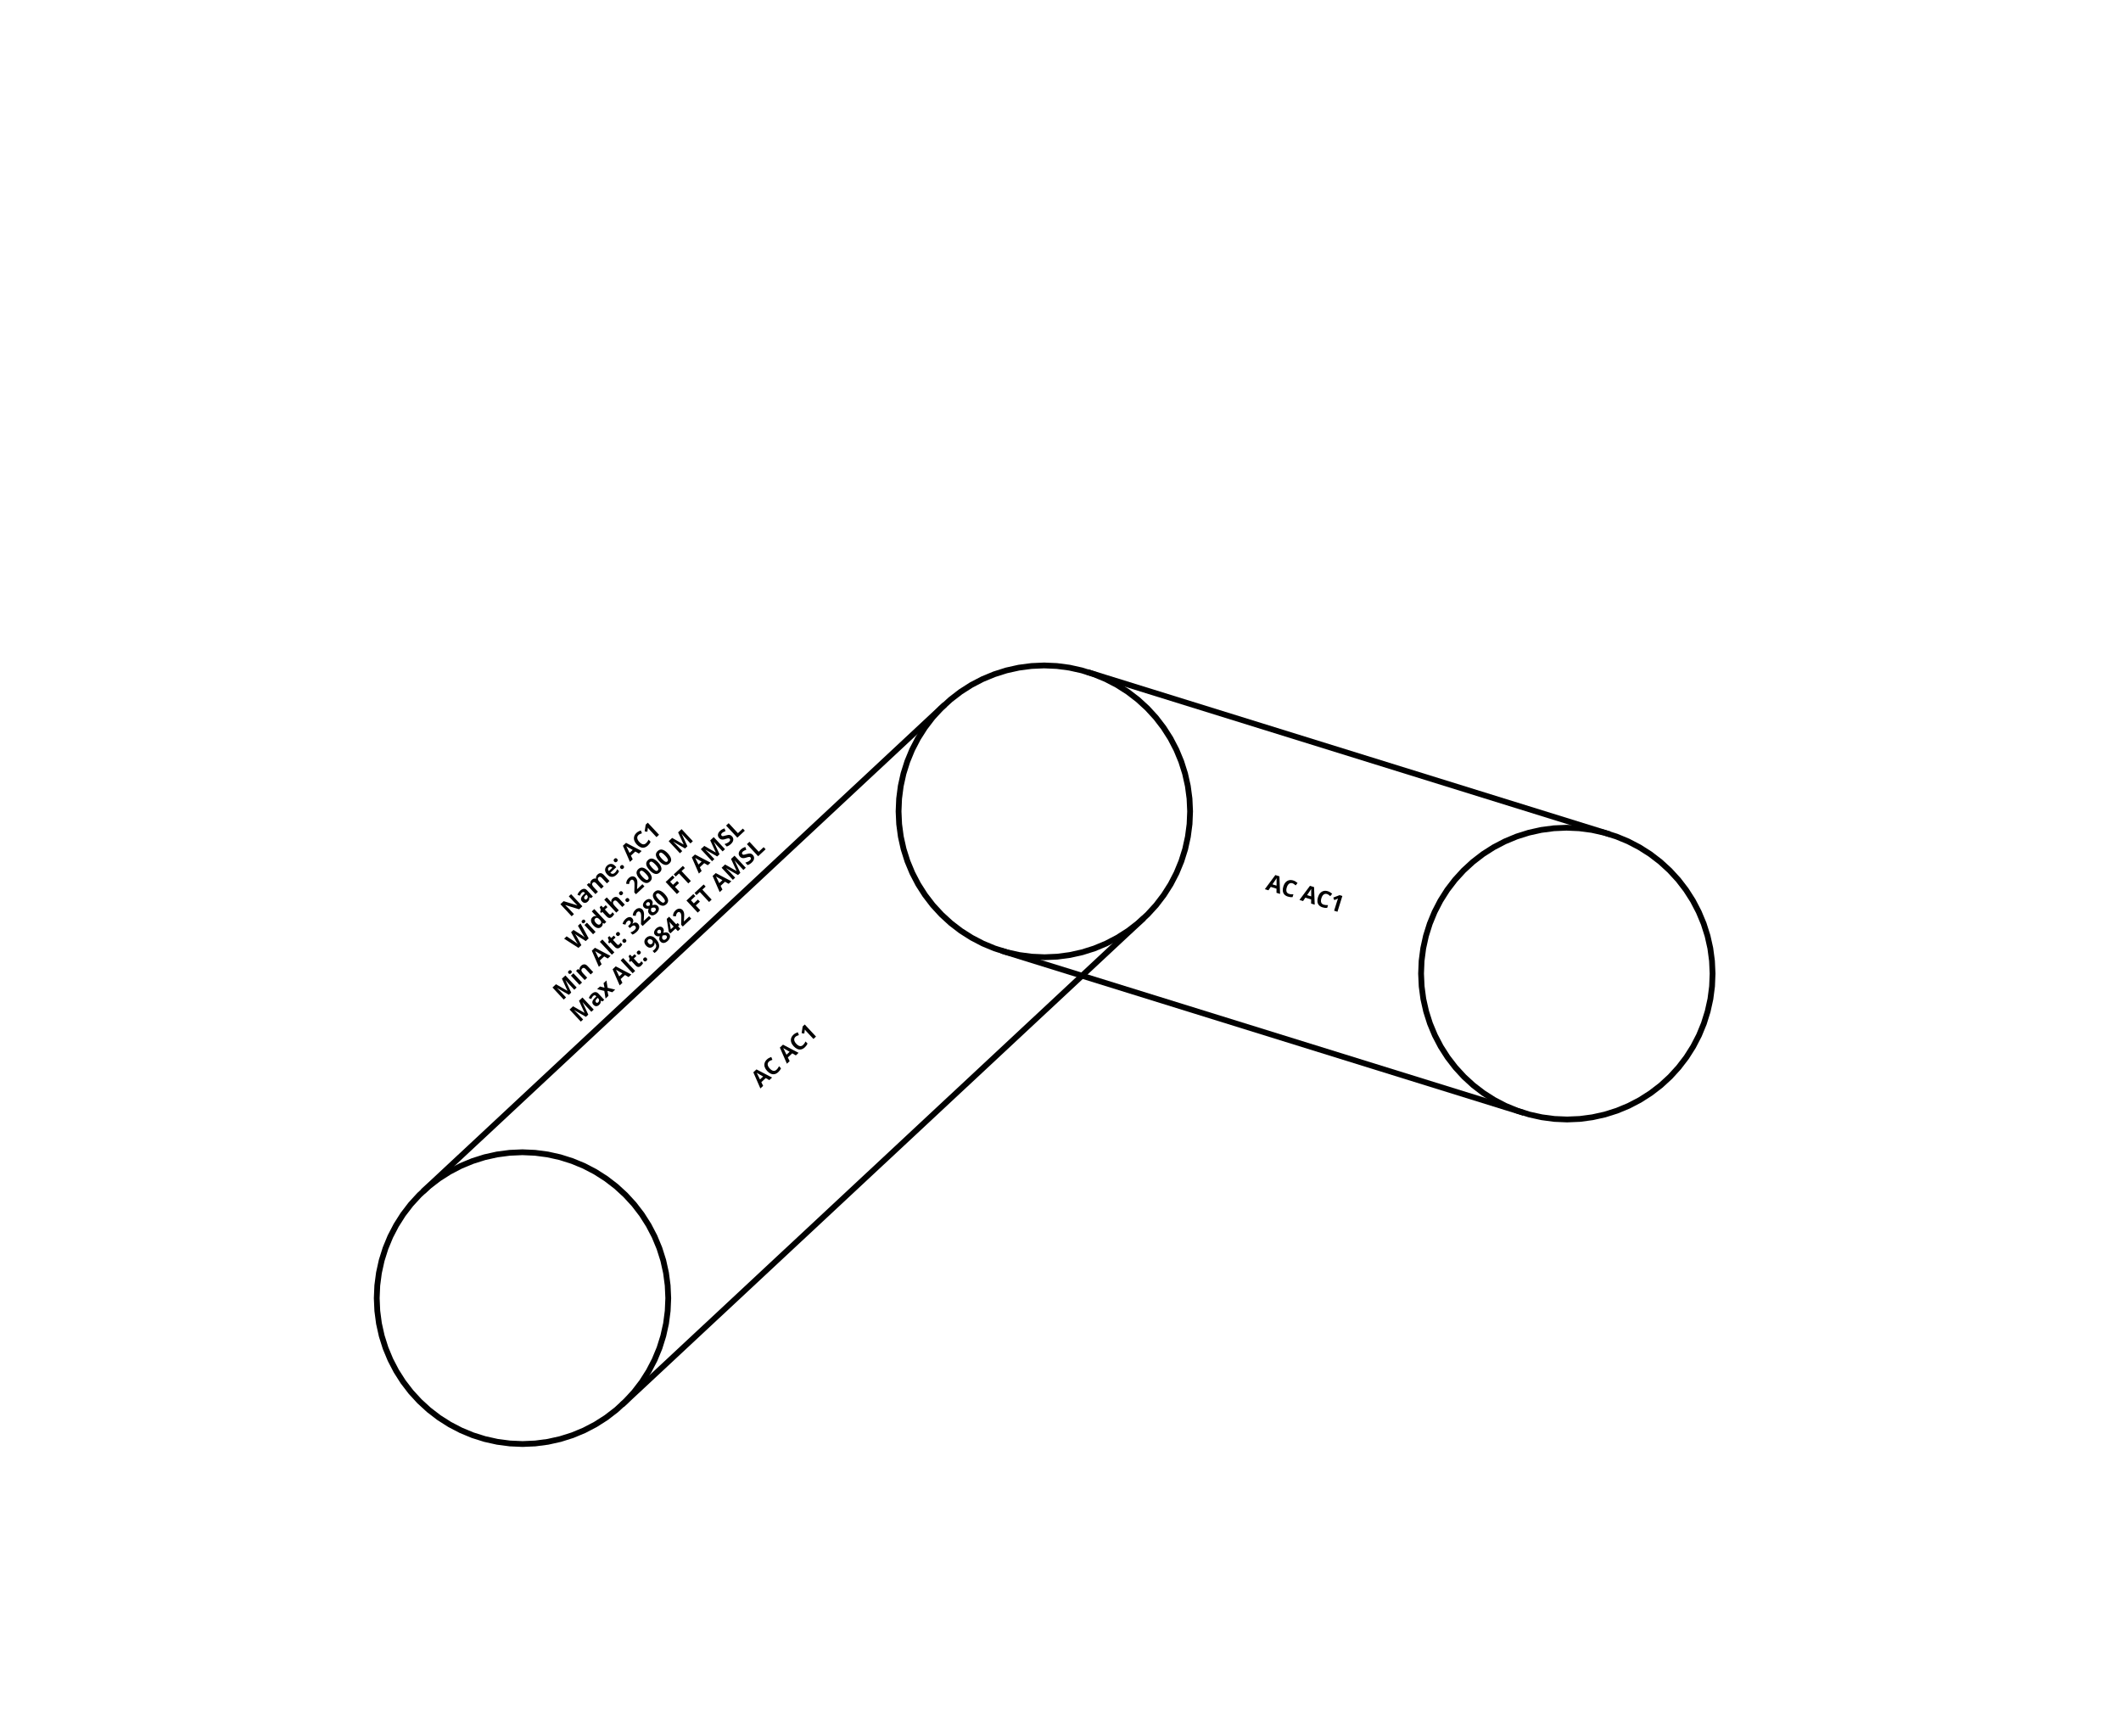
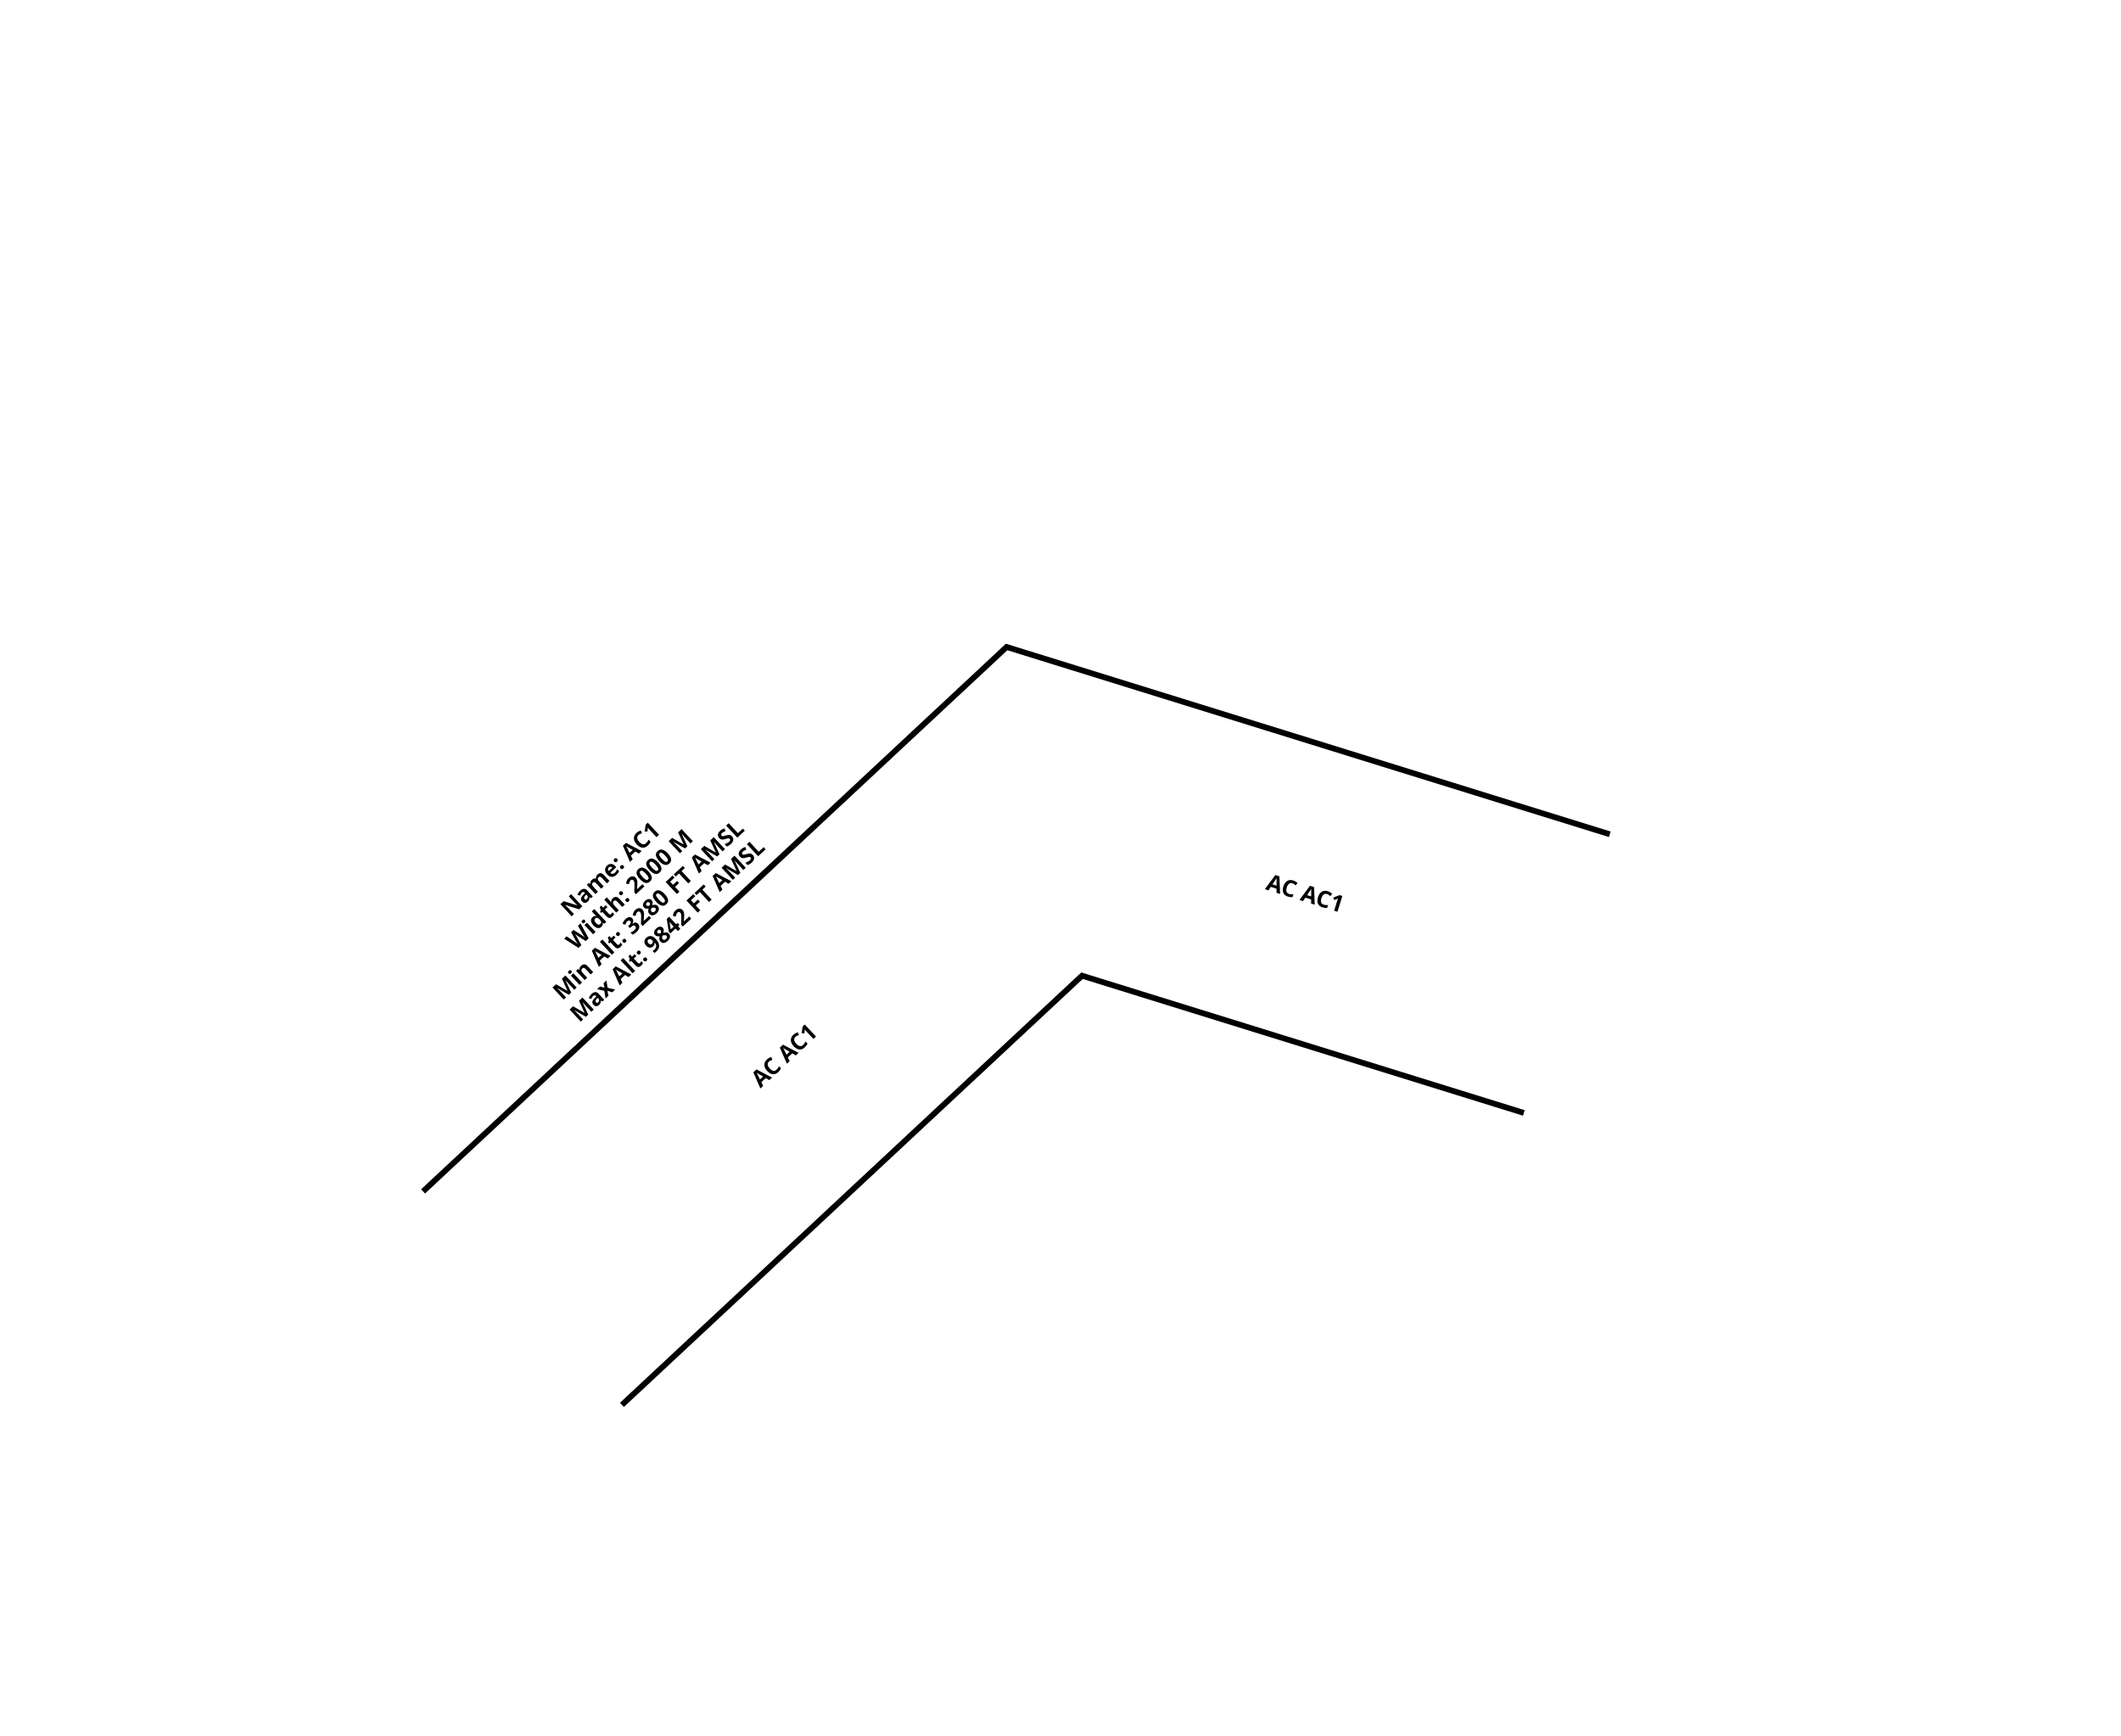
<svg xmlns="http://www.w3.org/2000/svg" width="1100" height="900" viewBox="0 0 1100 900">
-   <polyline points="219.41,617.83 490.05,365.35" fill="none" stroke="#000000ff" stroke-width="3" stroke-linejoin="miter" stroke-linecap="butt" />
-   <polyline points="322.54,728.53 593.18,476.12" fill="none" stroke="#000000ff" stroke-width="3" stroke-linejoin="miter" stroke-linecap="butt" />
-   <polyline points="563.91,348.48 834.88,432.64" fill="none" stroke="#000000ff" stroke-width="3" stroke-linejoin="miter" stroke-linecap="butt" />
-   <polyline points="519.32,492.99 790.3,577.13" fill="none" stroke="#000000ff" stroke-width="3" stroke-linejoin="miter" stroke-linecap="butt" />
-   <polygon points="270.93,597.52 277.51,597.81 284.05,598.67 290.49,600.1 296.78,602.09 302.88,604.61 308.73,607.66 314.29,611.21 319.53,615.23 324.39,619.69 328.85,624.55 332.87,629.79 336.41,635.36 339.46,641.21 341.99,647.31 343.98,653.6 345.41,660.05 346.27,666.59 346.57,673.18 346.28,679.78 345.43,686.32 344,692.76 342.03,699.06 339.51,705.15 336.46,711.01 332.93,716.57 328.91,721.81 324.46,726.67 319.6,731.13 314.37,735.15 308.81,738.69 302.97,741.74 296.88,744.27 290.59,746.25 284.15,747.68 277.61,748.54 271.03,748.83 264.44,748.54 257.9,747.68 251.46,746.25 245.17,744.27 239.08,741.74 233.22,738.69 227.66,735.15 222.43,731.13 217.56,726.67 213.1,721.81 209.08,716.57 205.54,711.01 202.49,705.15 199.96,699.06 197.97,692.76 196.54,686.32 195.68,679.78 195.39,673.18 195.67,666.59 196.53,660.05 197.95,653.6 199.93,647.31 202.45,641.21 205.49,635.36 209.03,629.79 213.04,624.55 217.49,619.69 222.35,615.23 227.58,611.21 233.14,607.66 238.98,604.61 245.08,602.09 251.36,600.1 257.8,598.67 264.34,597.81" fill="none" stroke="#000000ff" stroke-width="3" stroke-linejoin="miter" stroke-linecap="butt" />
-   <polygon points="541.51,345.08 548.1,345.37 554.64,346.23 561.08,347.66 567.37,349.65 573.47,352.17 579.32,355.22 584.89,358.77 590.13,362.79 594.99,367.24 599.46,372.11 603.48,377.35 607.03,382.91 610.08,388.77 612.61,394.87 614.6,401.16 616.04,407.61 616.91,414.15 617.21,420.74 616.93,427.34 616.07,433.88 614.66,440.32 612.68,446.62 610.17,452.71 607.13,458.57 603.59,464.13 599.59,469.37 595.14,474.23 590.28,478.69 585.05,482.71 579.5,486.25 573.65,489.3 567.56,491.83 561.28,493.81 554.84,495.24 548.3,496.1 541.72,496.39 535.13,496.1 528.59,495.24 522.15,493.81 515.86,491.83 509.76,489.3 503.91,486.25 498.34,482.71 493.1,478.69 488.24,474.23 483.77,469.37 479.75,464.13 476.2,458.57 473.15,452.71 470.62,446.62 468.63,440.32 467.19,433.88 466.32,427.34 466.02,420.74 466.3,414.15 467.15,407.61 468.57,401.16 470.55,394.87 473.06,388.77 476.1,382.91 479.64,377.35 483.64,372.11 488.09,367.24 492.95,362.79 498.17,358.77 503.73,355.22 509.58,352.17 515.67,349.65 521.95,347.66 528.39,346.23 534.93,345.37" fill="none" stroke="#000000ff" stroke-width="3" stroke-linejoin="miter" stroke-linecap="butt" />
-   <polygon points="812.44,429.23 819.03,429.52 825.57,430.38 832.01,431.81 838.3,433.79 844.4,436.32 850.25,439.37 855.82,442.91 861.06,446.93 865.93,451.39 870.4,456.26 874.42,461.49 877.98,467.06 881.03,472.92 883.57,479.01 885.57,485.31 887.01,491.75 887.88,498.3 888.18,504.89 887.91,511.48 887.06,518.03 885.64,524.47 883.67,530.76 881.16,536.86 878.13,542.71 874.6,548.28 870.59,553.51 866.15,558.38 861.3,562.84 856.07,566.85 850.52,570.4 844.67,573.45 838.59,575.97 832.3,577.96 825.87,579.38 819.33,580.25 812.74,580.53 806.15,580.25 799.61,579.38 793.17,577.96 786.88,575.97 780.78,573.45 774.93,570.4 769.36,566.85 764.12,562.84 759.25,558.38 754.78,553.51 750.76,548.28 747.2,542.71 744.15,536.86 741.61,530.76 739.62,524.47 738.17,518.03 737.3,511.48 737,504.89 737.27,498.3 738.12,491.75 739.54,485.31 741.51,479.01 744.02,472.92 747.05,467.06 750.58,461.49 754.59,456.26 759.03,451.39 763.89,446.93 769.11,442.91 774.66,439.37 780.51,436.32 786.59,433.79 792.88,431.81 799.32,430.38 805.85,429.52" fill="none" stroke="#000000ff" stroke-width="3" stroke-linejoin="miter" stroke-linecap="butt" />
+   <polyline points="219.41,617.83 522.06,335.5 834.88,432.64" fill="none" stroke="#000000ff" stroke-width="3" stroke-linejoin="miter" stroke-linecap="butt" />
+   <polyline points="322.54,728.53 561.17,505.97 790.3,577.13" fill="none" stroke="#000000ff" stroke-width="3" stroke-linejoin="miter" stroke-linecap="butt" />
  <text transform="translate(354.73 491.57) rotate(-43)" x="0" y="-56.4" text-anchor="middle" dominant-baseline="central" font-family="PT Sans" font-size="12" font-weight="bold">Name: AC1</text>
  <text transform="translate(354.73 491.57) rotate(-43)" x="0" y="-42" text-anchor="middle" dominant-baseline="central" font-family="PT Sans" font-size="12" font-weight="bold">Width: 2000 M</text>
  <text transform="translate(354.73 491.57) rotate(-43)" x="0" y="-27.6" text-anchor="middle" dominant-baseline="central" font-family="PT Sans" font-size="12" font-weight="bold">Min Alt: 3280 FT AMSL</text>
  <text transform="translate(354.73 491.57) rotate(-43)" x="0" y="-13.2" text-anchor="middle" dominant-baseline="central" font-family="PT Sans" font-size="12" font-weight="bold">Max Alt: 9842 FT AMSL</text>
  <text transform="translate(406.3 546.93) rotate(-43)" x="0" y="0" text-anchor="middle" dominant-baseline="central" font-family="PT Sans" font-size="12" font-weight="bold">AC AC1</text>
  <text transform="translate(677.1 462.79) rotate(17.26)" x="0" y="0" text-anchor="middle" dominant-baseline="central" font-family="PT Sans" font-size="12" font-weight="bold">AC AC1</text>
</svg>
